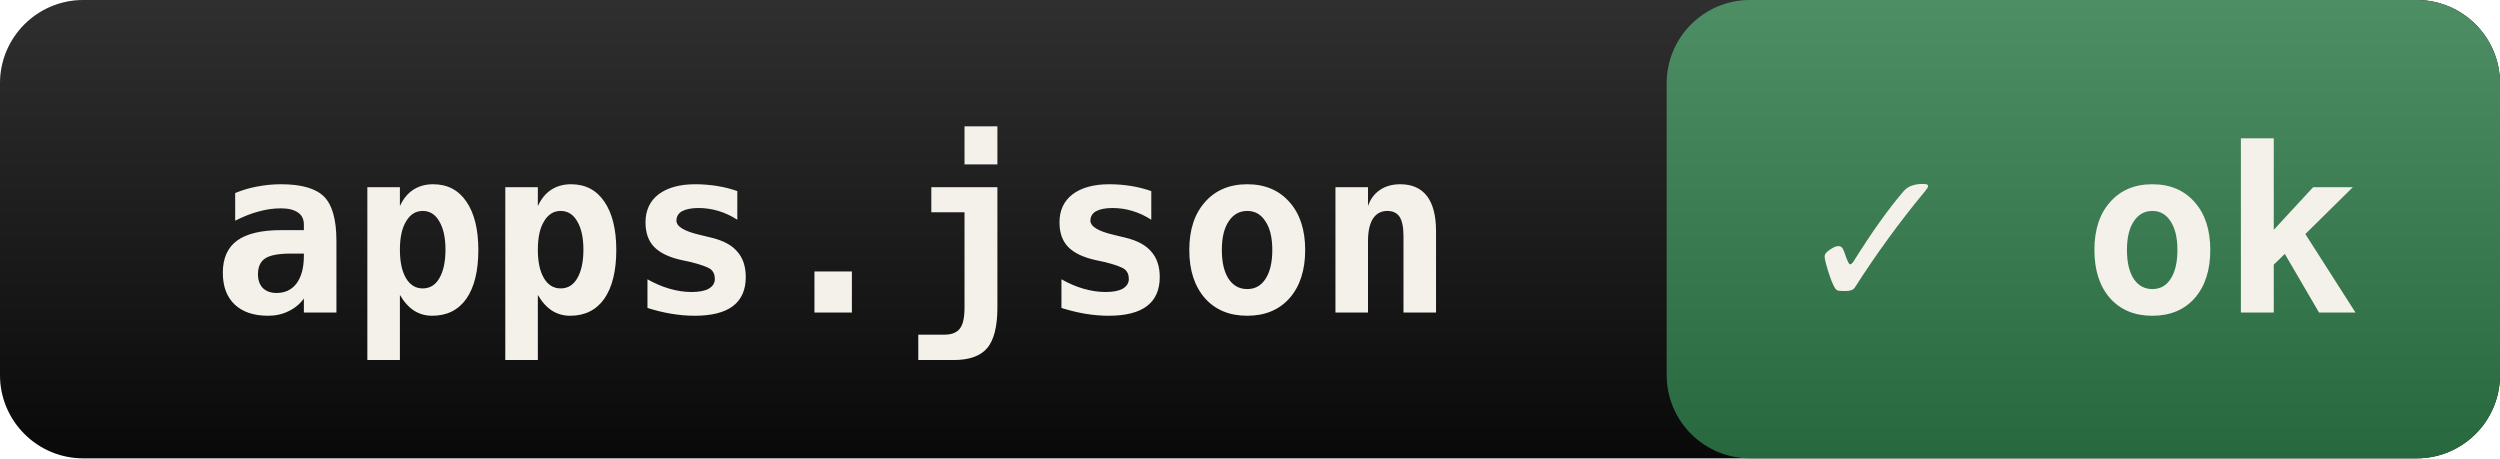
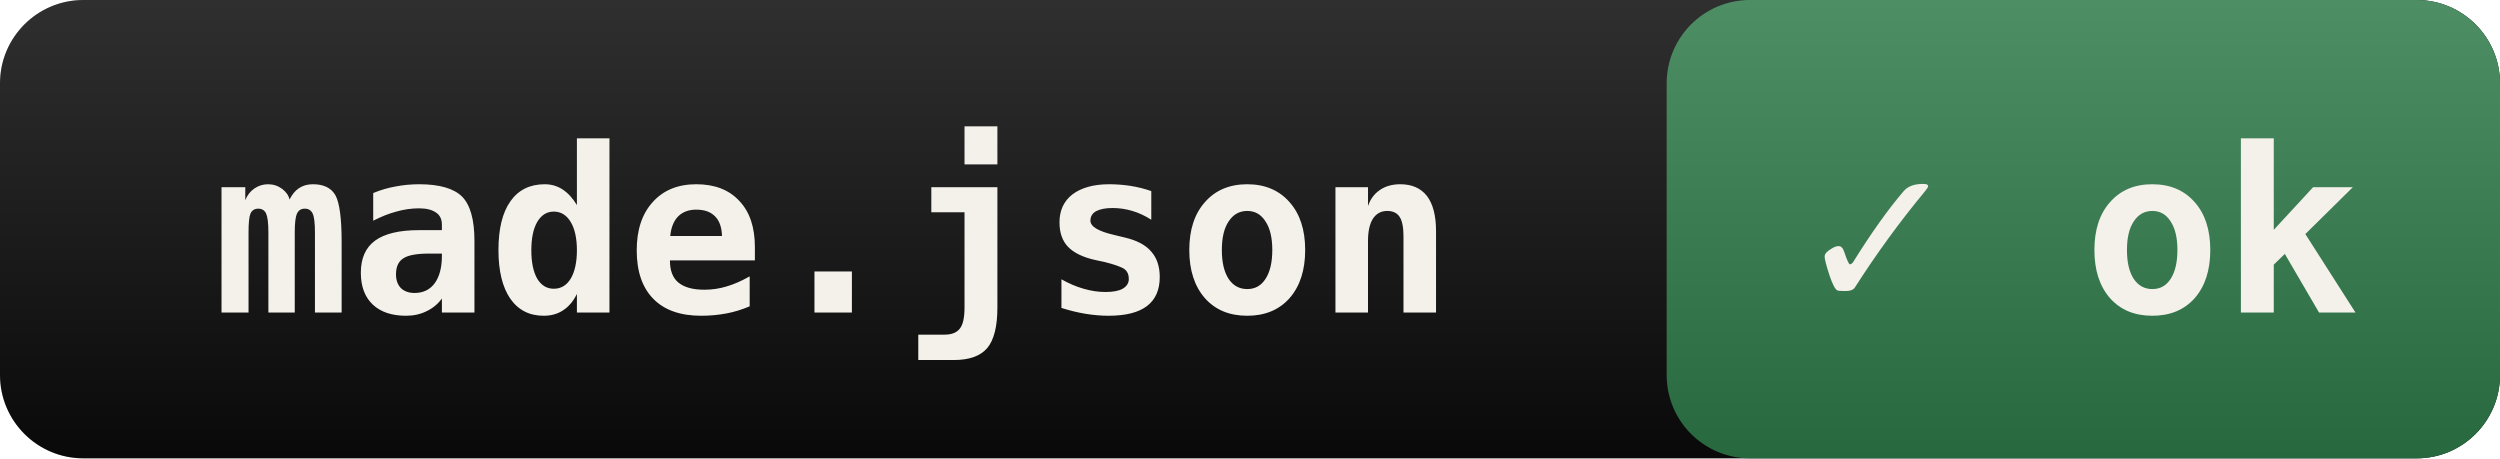
- <svg xmlns="http://www.w3.org/2000/svg" width="120" height="22" role="img" aria-label="apps.json: valid">
+ <svg xmlns="http://www.w3.org/2000/svg" width="120" height="22" role="img" aria-label="made.json: valid">
  <linearGradient id="g" x2="0" y2="100%">
    <stop offset="0" stop-color="#fff" stop-opacity=".15" />
    <stop offset="1" stop-opacity=".15" />
  </linearGradient>
  <rect width="120" height="22" rx="4" fill="#0b0b0c" />
  <rect x="80" width="40" height="22" rx="4" fill="#2f7a4a" />
  <rect width="120" height="22" rx="4" fill="url(#g)" />
  <g fill="#f4f1ea" font-family="ui-monospace, SFMono-Regular, Menlo, Consolas, monospace" font-size="11" font-weight="700" text-anchor="middle">
-     <text x="40" y="15">apps.json</text>
+     <text x="40" y="15">made.json</text>
    <text x="100" y="15">✓ ok</text>
  </g>
</svg>
